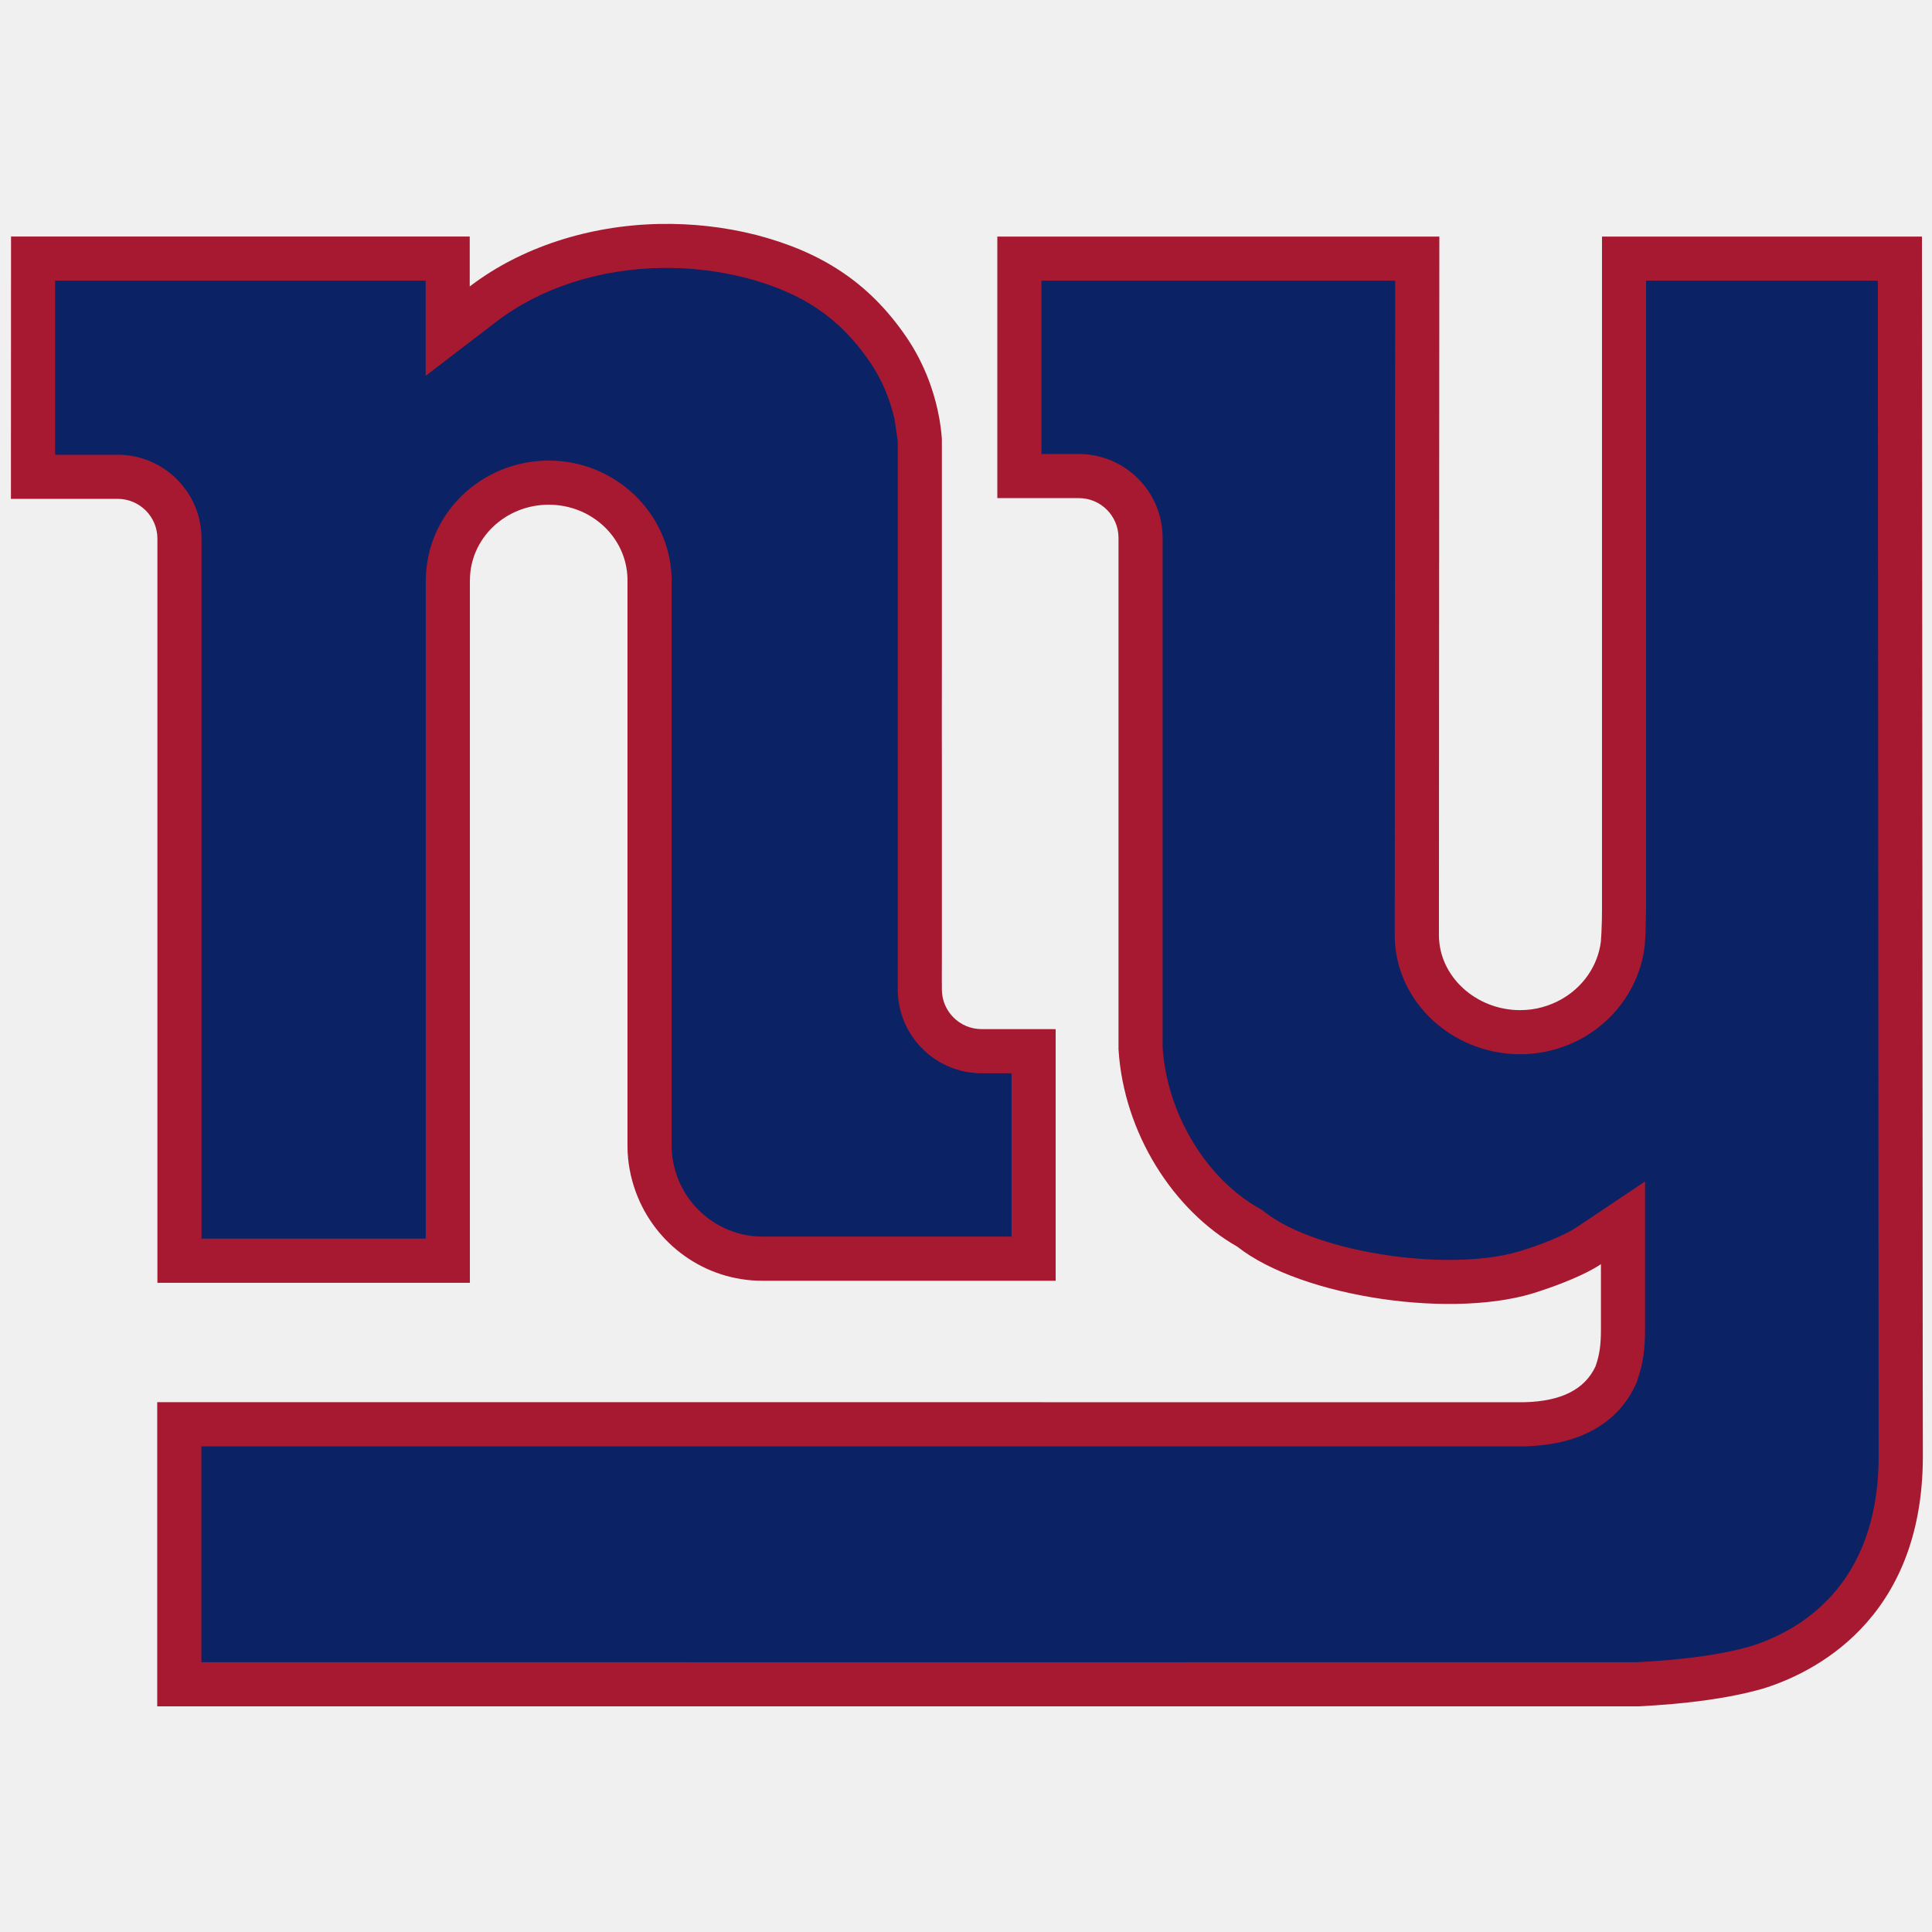
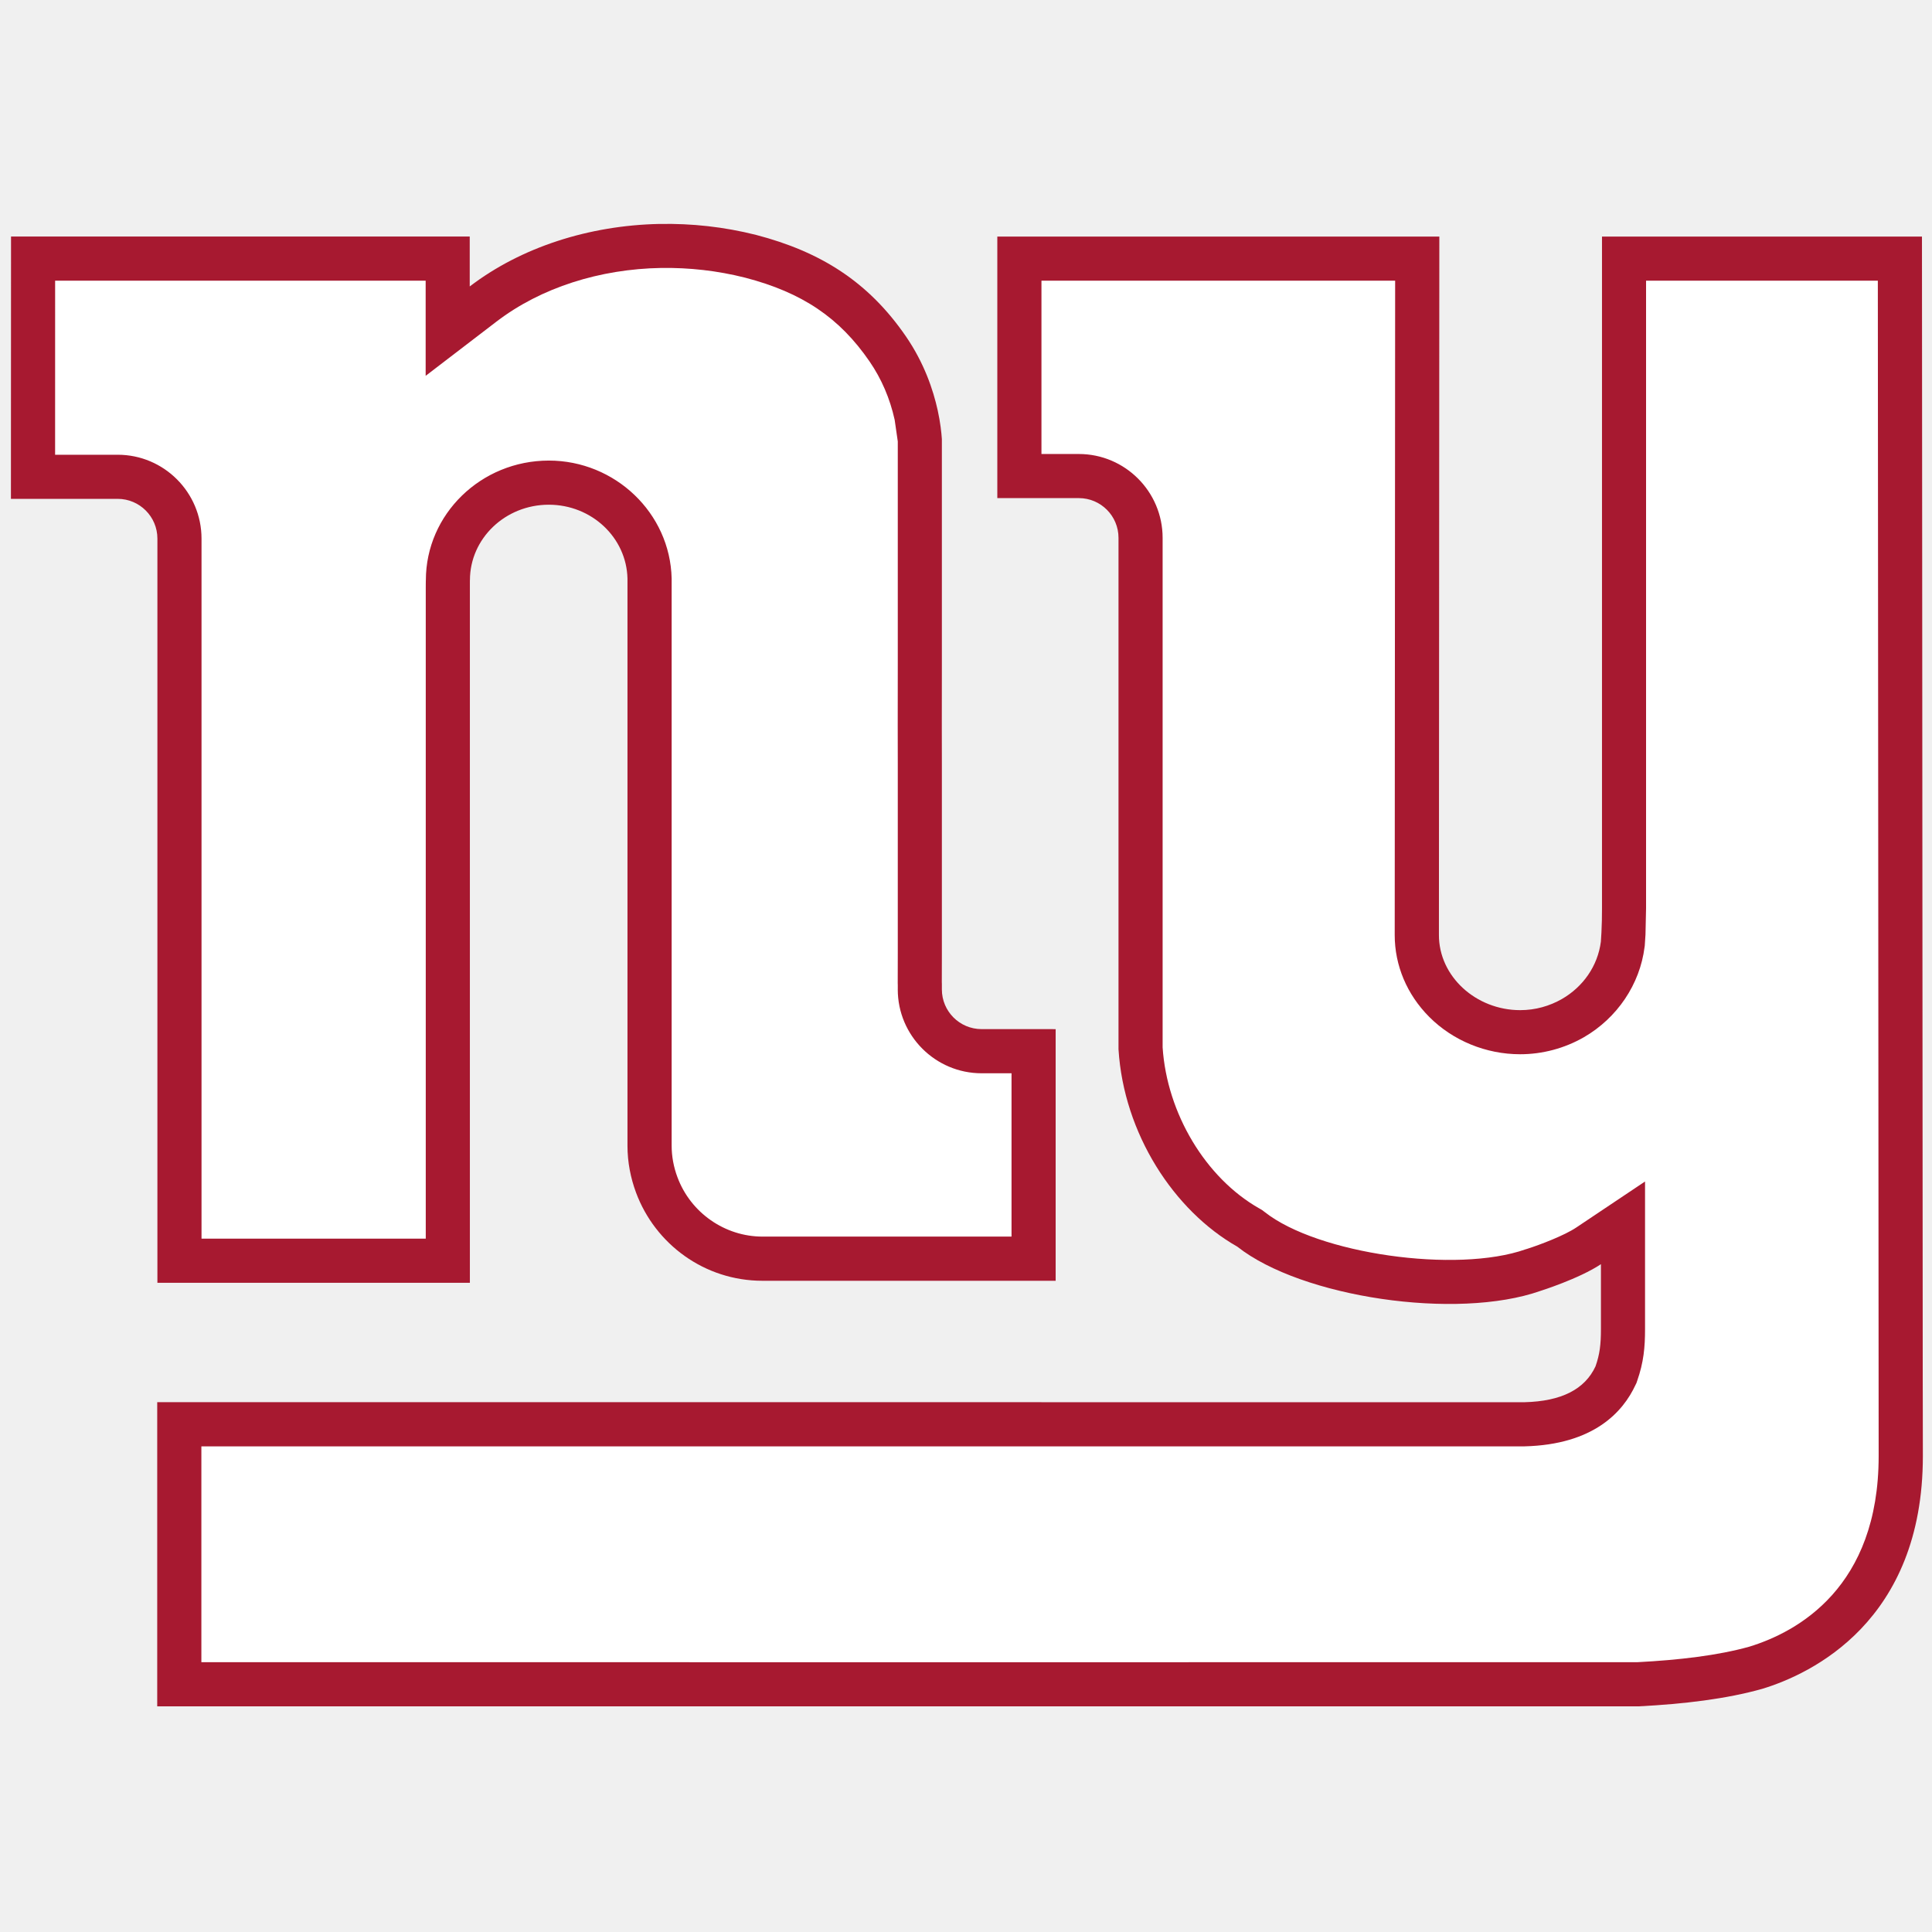
<svg xmlns="http://www.w3.org/2000/svg" width="500" height="500" version="1.1" viewBox="0 0 192.9 150.01" preserveAspectRatio="xMidYMid meet">
  <g transform="translate(1.0949 .90303)">
    <path transform="translate(0 -.003212)" d="m64.75 0.014c-7.047 0.145-13.826 2.328-18.945 6.242v-4.986h-45.799l-0.01 26.193h10.656c2.195 0 3.969 1.782 3.969 3.971v74.301h31.199v-69.426l2e-3 -0.73h0.004c0.003-4.157 3.525-7.531 7.873-7.531 4.283 0 7.761 3.286 7.856 7.371v56.627c0 1.655 0.315 3.228 0.857 4.689 1.909 5.136 6.831 8.799 12.625 8.799h29.27v-25.123l-0.613-0.004h-6.783c-2.188-0.001-3.965-1.772-3.965-3.963v-0.549c-0.003-0.056-0.006-0.106-0.006-0.166 0.003-0.922 0.003-1.869 0.006-2.822v-19.049c-0.003-2.304-0.006-3.731-0.006-3.731l0.006-5.992v-22.639c-0.044-0.658-0.152-1.662-0.416-2.872-0.454-2.063-1.355-4.726-3.158-7.359-3.762-5.487-8.543-8.477-14.976-10.155-3.184-0.804-6.442-1.159-9.645-1.093zm33.732 1.258v26.117h8.141c2.188 0 3.959 1.777 3.959 3.969v51.068c0.524 8.409 5.519 16.1 11.867 19.705 6.39 5.054 21.889 7.367 30.26 4.414 0 0 3.865-1.216 6.041-2.668v6.481c0 1.546-0.119 2.511-0.539 3.715-1.063 2.292-3.395 3.495-7.098 3.586l-136.51-6e-3v30.369h147.96c4.502-0.232 8.74-0.742 12.305-1.748 4.872-1.489 16.025-6.715 16.025-23.234 0-0.241-4e-3 -6.318-0.01-6.562h-2e-3l-0.078-115.2h-31.947v67.061c0 0.809-0.014 1.614-0.055 2.404-0.013 0.314-0.032 0.62-0.057 0.928-0.31 2.439-1.788 4.521-3.889 5.729-1.226 0.702-2.646 1.113-4.17 1.113-4.399 0-8.127-3.359-8.111-7.525l0.041-69.711h-44.131z" fill="#a71930" />
-     <path transform="translate(0 -.003212)" d="m64.932 4.408c-6.124 0.1-12.007 1.957-16.447 5.35l-7.08 5.422v-9.5h-36.996c0 4.866-0.002 12.516-0.002 17.379h6.248c4.618 0 8.371 3.755 8.371 8.373v69.893h22.389v-65.043s0.004-0.733 0.01-0.705c0.006-6.581 5.509-11.936 12.277-11.936 6.615 0 12.116 5.239 12.264 11.775v56.627c0 1.06 0.194 2.126 0.58 3.154 1.317 3.546 4.732 5.926 8.494 5.926h24.861v-16.307h-2.988c-4.615 0-8.371-3.758-8.371-8.373h2e-3v-0.439c-0.003-0.094-0.006-0.188-0.006-0.188l0.006-2.91v-19.039s-0.006-3.725-0.006-3.75l0.006-5.982v-22.406c-0.031-0.198-0.312-2.16-0.312-2.16-0.472-2.127-1.311-4.082-2.496-5.809-3.006-4.386-6.733-6.894-12.418-8.377-2.769-0.701-5.603-1.018-8.386-0.973zm98.324 1.27v62.656l-0.057 2.627-0.074 1.129-0.019 0.125c-0.464 3.721-2.737 7.085-6.061 9.004-1.934 1.11-4.134 1.697-6.363 1.697-3.405 0-6.719-1.357-9.086-3.74-2.213-2.223-3.436-5.122-3.436-8.156 0-0.013 0.04-57.604 0.043-65.338h-35.314v17.303h3.731c4.615 0 8.367 3.758 8.367 8.373v50.873c0.43 6.584 4.292 13.035 9.635 16.07v-2e-3l0.291 0.17 0.268 0.203c5.277 4.173 19.159 6.159 26.057 3.717l0.141-0.041c1.27-0.404 3.73-1.336 4.918-2.139l6.857-4.588v14.736c0 1.803-0.132 3.305-0.787 5.174l-0.066 0.199-0.096 0.197c-1.254 2.706-4.178 5.969-11.094 6.139h-132.1v21.549c8.274 0.016 143.11 0 143.4 0 4.138-0.216 8.025-0.671 11.16-1.549 4.819-1.48 12.908-5.919 12.908-19.027 0 0-0.076-109.21-0.082-117.36h-23.141z" fill="#0b2265" />
+     <path transform="translate(0 -.003212)" d="m64.932 4.408c-6.124 0.1-12.007 1.957-16.447 5.35l-7.08 5.422v-9.5h-36.996c0 4.866-0.002 12.516-0.002 17.379h6.248c4.618 0 8.371 3.755 8.371 8.373v69.893h22.389v-65.043s0.004-0.733 0.01-0.705c0.006-6.581 5.509-11.936 12.277-11.936 6.615 0 12.116 5.239 12.264 11.775v56.627c0 1.06 0.194 2.126 0.58 3.154 1.317 3.546 4.732 5.926 8.494 5.926h24.861v-16.307h-2.988c-4.615 0-8.371-3.758-8.371-8.373h2e-3v-0.439c-0.003-0.094-0.006-0.188-0.006-0.188l0.006-2.91v-19.039s-0.006-3.725-0.006-3.75l0.006-5.982v-22.406c-0.031-0.198-0.312-2.16-0.312-2.16-0.472-2.127-1.311-4.082-2.496-5.809-3.006-4.386-6.733-6.894-12.418-8.377-2.769-0.701-5.603-1.018-8.386-0.973zm98.324 1.27v62.656l-0.057 2.627-0.074 1.129-0.019 0.125c-0.464 3.721-2.737 7.085-6.061 9.004-1.934 1.11-4.134 1.697-6.363 1.697-3.405 0-6.719-1.357-9.086-3.74-2.213-2.223-3.436-5.122-3.436-8.156 0-0.013 0.04-57.604 0.043-65.338h-35.314v17.303h3.731c4.615 0 8.367 3.758 8.367 8.373v50.873c0.43 6.584 4.292 13.035 9.635 16.07v-2e-3l0.291 0.17 0.268 0.203c5.277 4.173 19.159 6.159 26.057 3.717l0.141-0.041c1.27-0.404 3.73-1.336 4.918-2.139l6.857-4.588v14.736c0 1.803-0.132 3.305-0.787 5.174l-0.066 0.199-0.096 0.197c-1.254 2.706-4.178 5.969-11.094 6.139h-132.1v21.549c8.274 0.016 143.11 0 143.4 0 4.138-0.216 8.025-0.671 11.16-1.549 4.819-1.48 12.908-5.919 12.908-19.027 0 0-0.076-109.21-0.082-117.36h-23.141z" fill="#ffffff" />
  </g>
</svg>
